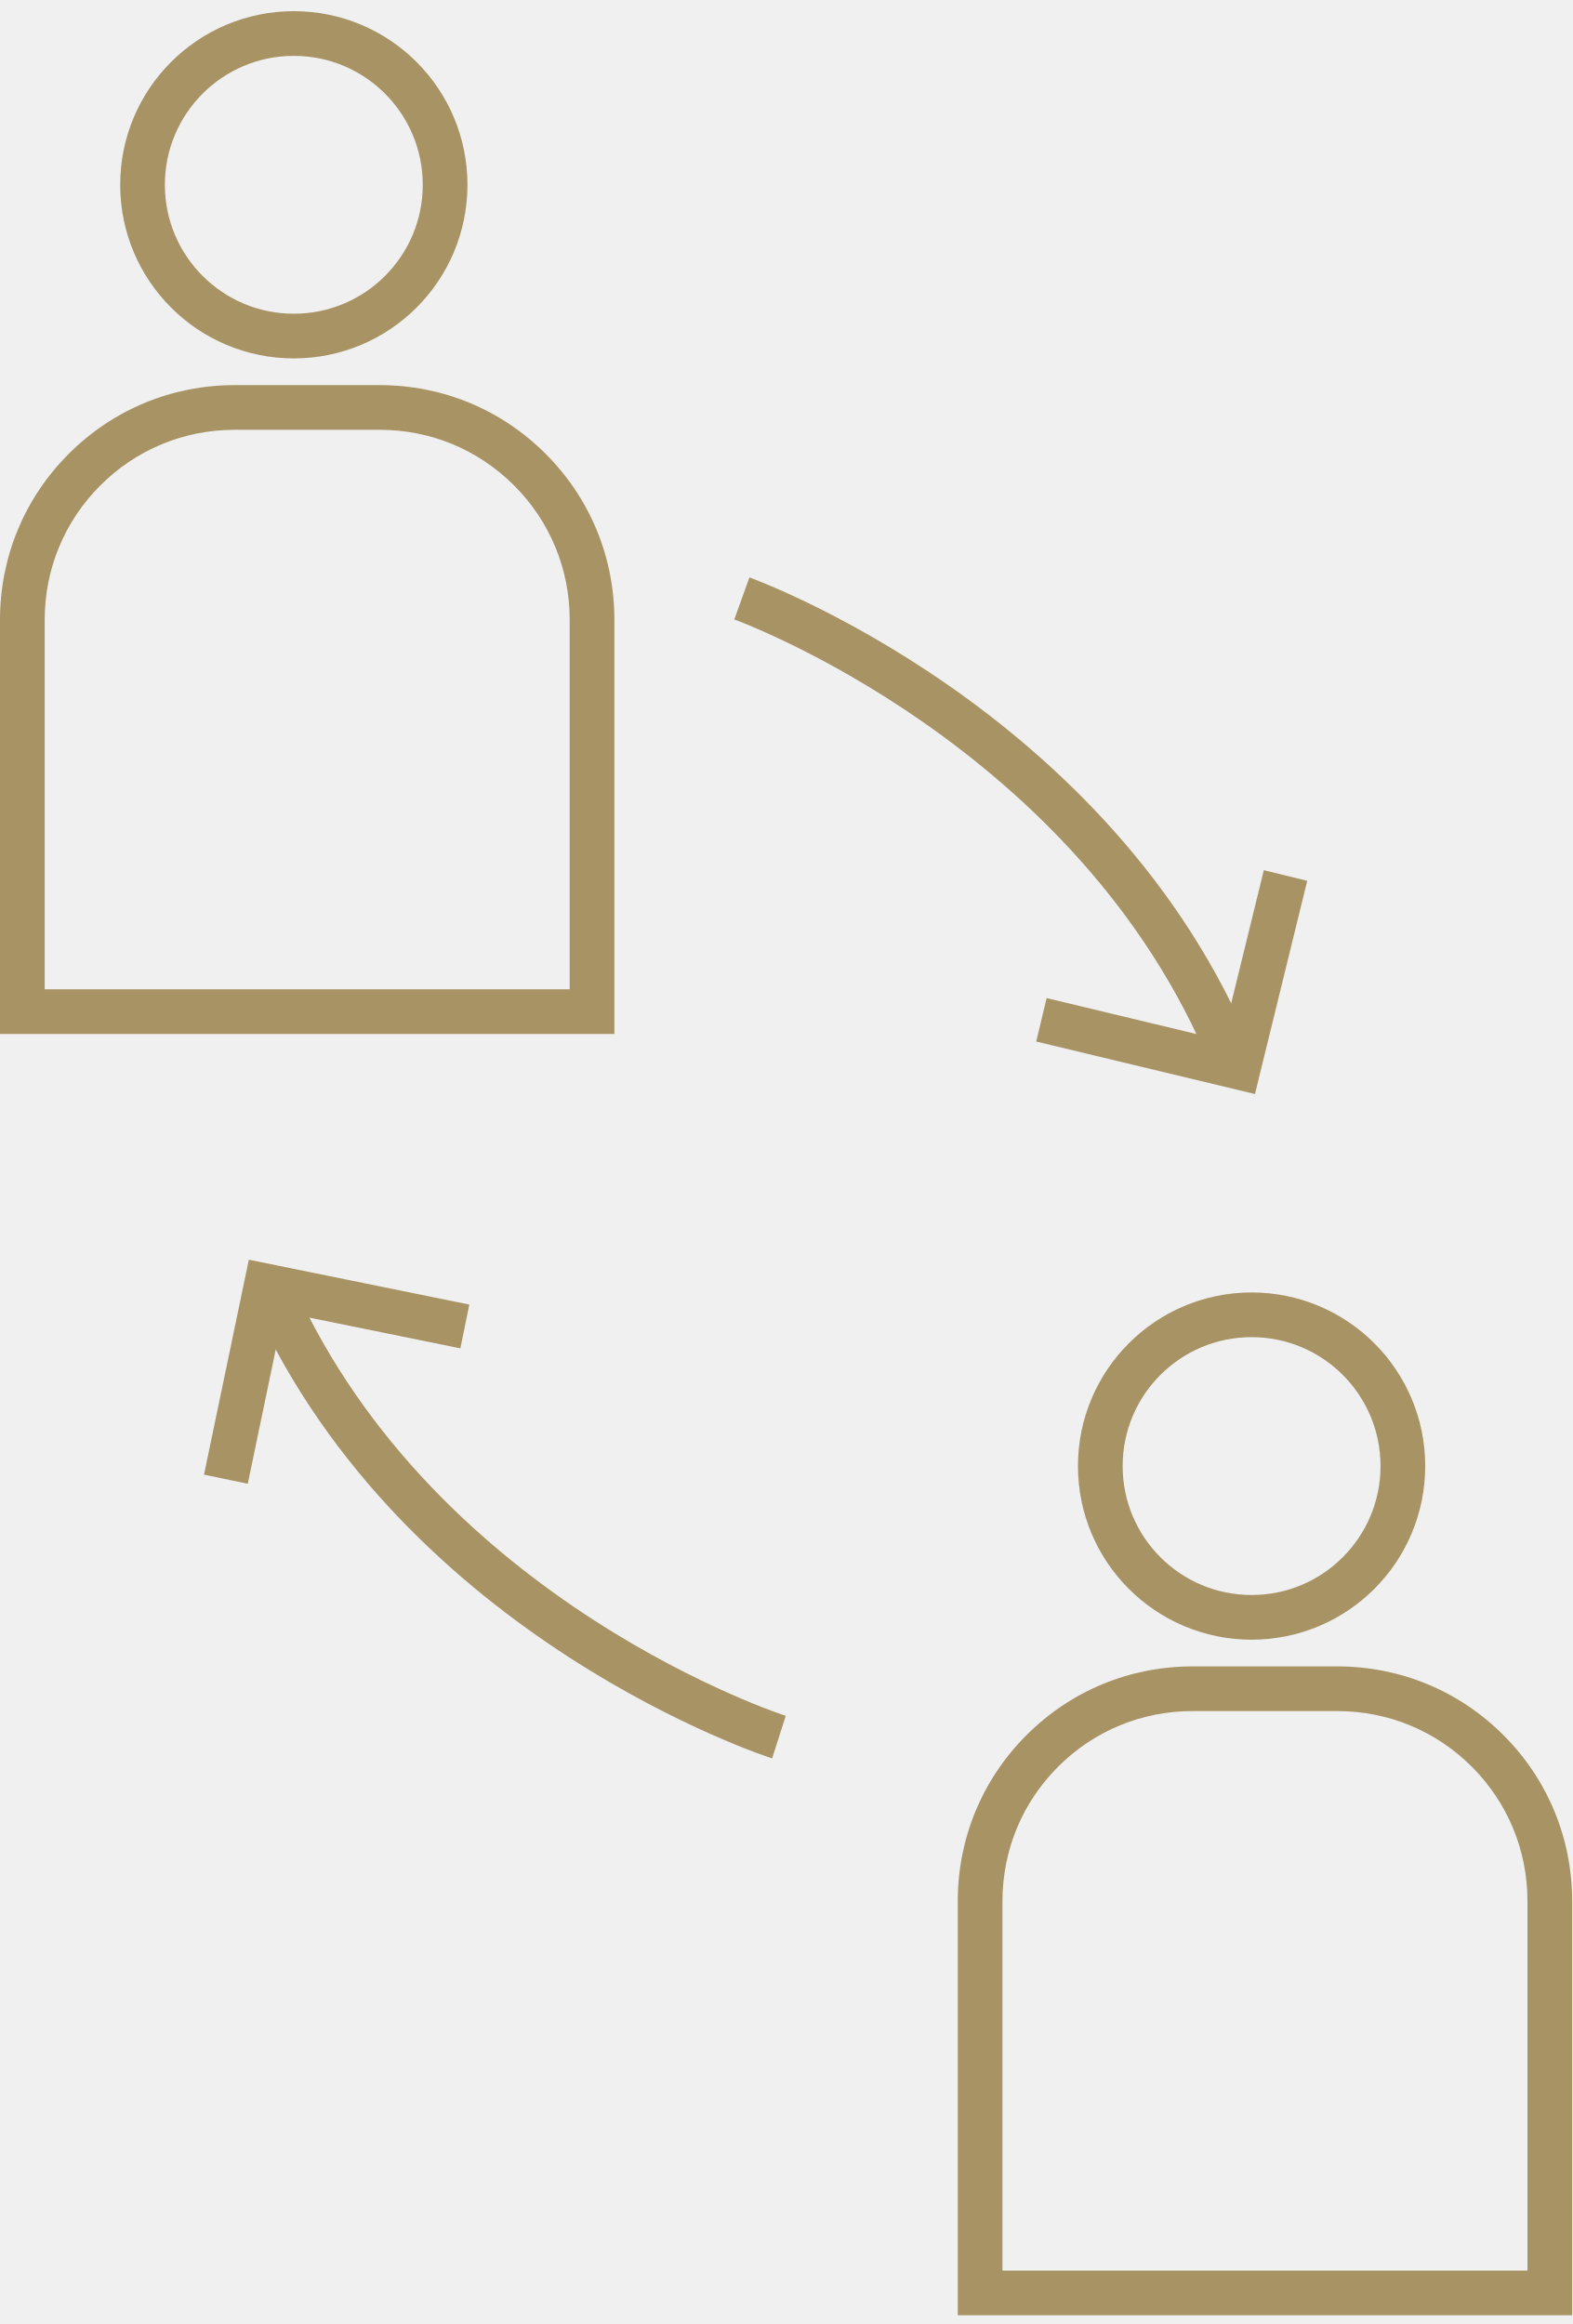
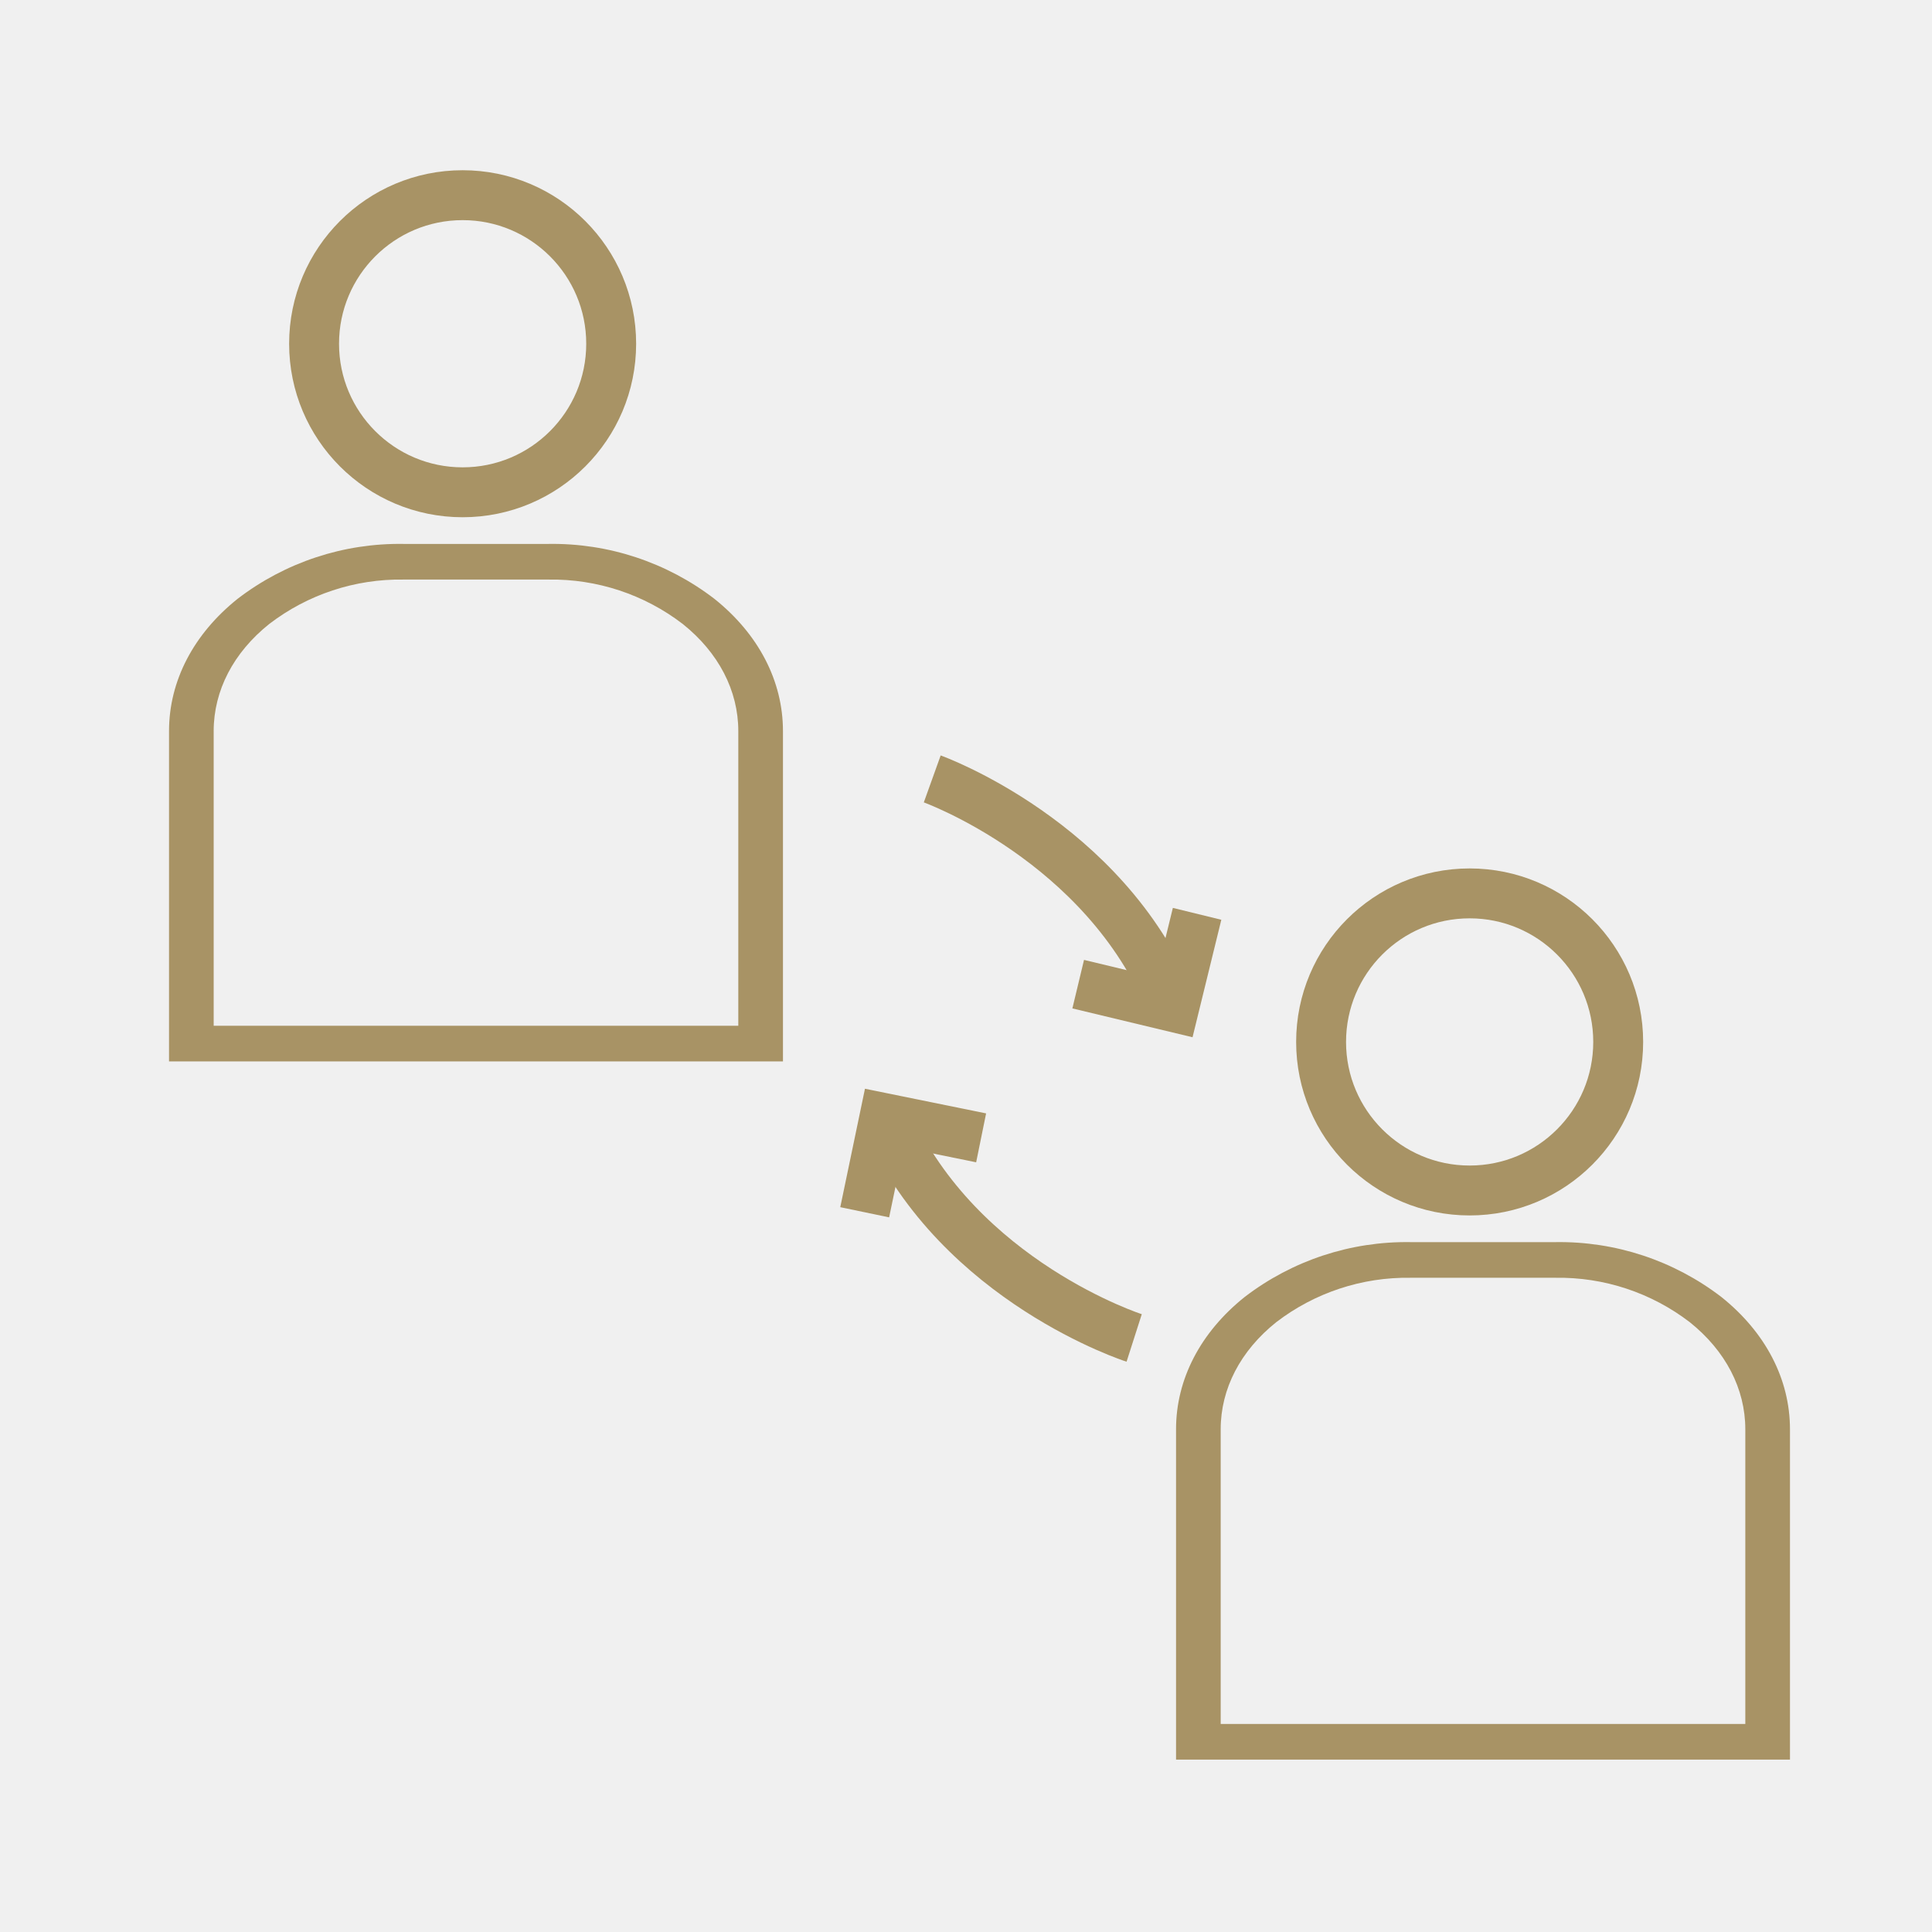
- <svg xmlns="http://www.w3.org/2000/svg" width="140.699" height="208" viewBox="0 0 140.699 208">
-   <g id="__icon" transform="translate(-186 -1277)">
-     <g id="Group_206" data-name="Group 206" transform="translate(-54.287 110.578)">
-       <g id="Group_128" data-name="Group 128" transform="translate(240.287 1167.422)">
-         <g id="Group_125" data-name="Group 125" transform="translate(0)">
-           <g id="Ellipse_81" data-name="Ellipse 81" transform="translate(10.756)" fill="none" stroke="#a89365" stroke-width="4">
-             <ellipse cx="15.539" cy="15.539" rx="15.539" ry="15.539" stroke="none" />
-             <ellipse cx="15.539" cy="15.539" rx="13.539" ry="13.539" fill="none" />
-           </g>
-           <g id="Subtraction_12" data-name="Subtraction 12" transform="translate(0 33.468)" fill="none">
-             <path d="M54.984,58.074H0V21A21,21,0,0,1,21,0H33.984a21,21,0,0,1,21,21V58.073Z" stroke="none" />
-             <path d="M 50.984 54.073 L 50.984 21.001 C 50.984 16.459 49.215 12.19 46.005 8.979 C 42.794 5.768 38.525 4 33.984 4 L 21 4 C 16.459 4 12.19 5.768 8.979 8.979 C 5.768 12.19 4 16.459 4 21.001 L 4 54.073 L 50.984 54.073 M 54.984 58.074 L 54.984 58.073 L 5.454847723740386e-06 58.073 L 5.454847723740386e-06 21.001 C 5.454847723740386e-06 15.391 2.184 10.117 6.15 6.151 C 10.117 2.184 15.39 9.277343906433089e-07 21 9.277343906433089e-07 L 33.984 9.277343906433089e-07 C 39.593 9.277343906433089e-07 44.867 2.184 48.833 6.151 C 52.799 10.117 54.984 15.391 54.984 21.001 L 54.984 58.073 L 54.984 58.074 Z" stroke="none" fill="#a89365" />
+ <svg xmlns="http://www.w3.org/2000/svg" width="271" height="271" viewBox="0 0 271 271">
+   <defs>
+     <clipPath id="clip-path">
+       <rect id="Rectangle_277" data-name="Rectangle 277" width="271" height="271" transform="translate(-2285 8409)" fill="#fff" />
+     </clipPath>
+   </defs>
+   <g id="interaction" transform="translate(2285 -8409)" clip-path="url(#clip-path)">
+     <g id="__icon" transform="translate(-2484.494 6743.216)">
+       <g id="Group_206" data-name="Group 206" transform="translate(223.204 1689.663)">
+         <g id="Group_205" data-name="Group 205" transform="translate(141.253 97.936)">
+           <g id="Group_125" data-name="Group 125" transform="translate(0 0)">
+             <g id="Ellipse_81" data-name="Ellipse 81" transform="translate(16.846)" fill="none" stroke="#a89365" stroke-width="7">
+               <circle cx="24.337" cy="24.337" r="24.337" stroke="none" />
+               <circle cx="24.337" cy="24.337" r="20.837" fill="none" />
+             </g>
+             <g id="Subtraction_12" data-name="Subtraction 12" transform="translate(0 52.417)">
+               <path id="Path_733" data-name="Path 733" d="M86.115,72.588H0V26.248C0,11.752,14.725,0,32.89,0H53.225c18.165,0,32.89,11.752,32.89,26.248V72.587Z" fill="none" />
+               <path id="Path_734" data-name="Path 734" d="M79.85,67.588V26.249c0-5.676-2.769-11.012-7.8-15.026A30.172,30.172,0,0,0,53.225,5H32.889a30.173,30.173,0,0,0-18.827,6.224c-5.029,4.013-7.8,9.35-7.8,15.026V67.588H79.85m6.265,5H0V26.249c0-7.011,3.421-13.6,9.633-18.561A37.272,37.272,0,0,1,32.889,0H53.225A37.272,37.272,0,0,1,76.482,7.688c6.212,4.958,9.633,11.549,9.633,18.561V72.587Z" transform="translate(0 0)" fill="#a89365" />
+             </g>
          </g>
        </g>
-       </g>
-       <g id="Group_205" data-name="Group 205" transform="translate(326.002 1282.098)">
-         <g id="Group_125-2" data-name="Group 125" transform="translate(0)">
-           <g id="Ellipse_81-2" data-name="Ellipse 81" transform="translate(10.756)" fill="none" stroke="#a89365" stroke-width="4">
-             <ellipse cx="15.539" cy="15.539" rx="15.539" ry="15.539" stroke="none" />
-             <ellipse cx="15.539" cy="15.539" rx="13.539" ry="13.539" fill="none" />
-           </g>
-           <g id="Subtraction_12-2" data-name="Subtraction 12" transform="translate(0 33.468)" fill="none">
-             <path d="M54.984,58.074H0V21A21,21,0,0,1,21,0H33.984a21,21,0,0,1,21,21V58.073Z" stroke="none" />
-             <path d="M 50.984 54.073 L 50.984 21.001 C 50.984 16.459 49.215 12.19 46.005 8.979 C 42.794 5.768 38.525 4 33.984 4 L 21 4 C 16.459 4 12.19 5.768 8.979 8.979 C 5.768 12.19 4 16.459 4 21.001 L 4 54.073 L 50.984 54.073 M 54.984 58.074 L 54.984 58.073 L 5.454847723740386e-06 58.073 L 5.454847723740386e-06 21.001 C 5.454847723740386e-06 15.391 2.184 10.117 6.15 6.151 C 10.117 2.184 15.39 9.277343906433089e-07 21 9.277343906433089e-07 L 33.984 9.277343906433089e-07 C 39.593 9.277343906433089e-07 44.867 2.184 48.833 6.151 C 52.799 10.117 54.984 15.391 54.984 21.001 L 54.984 58.073 L 54.984 58.074 Z" stroke="none" fill="#a89365" />
+         <g id="Group_205-2" data-name="Group 205" transform="translate(0 0)">
+           <g id="Group_125-2" data-name="Group 125" transform="translate(0 0)">
+             <g id="Ellipse_81-2" data-name="Ellipse 81" transform="translate(16.846)" fill="none" stroke="#a89365" stroke-width="7">
+               <circle cx="24.337" cy="24.337" r="24.337" stroke="none" />
+               <circle cx="24.337" cy="24.337" r="20.837" fill="none" />
+             </g>
+             <g id="Subtraction_12-2" data-name="Subtraction 12" transform="translate(0 52.417)">
+               <path id="Path_733-2" data-name="Path 733" d="M86.115,72.588H0V26.248C0,11.752,14.725,0,32.89,0H53.225c18.165,0,32.89,11.752,32.89,26.248V72.587Z" fill="none" />
+               <path id="Path_734-2" data-name="Path 734" d="M79.85,67.588V26.249c0-5.676-2.769-11.012-7.8-15.026A30.172,30.172,0,0,0,53.225,5H32.889a30.173,30.173,0,0,0-18.827,6.224c-5.029,4.013-7.8,9.35-7.8,15.026V67.588H79.85m6.265,5H0V26.249c0-7.011,3.421-13.6,9.633-18.561A37.272,37.272,0,0,1,32.889,0H53.225A37.272,37.272,0,0,1,76.482,7.688c6.212,4.958,9.633,11.549,9.633,18.561V72.587Z" transform="translate(0 0)" fill="#a89365" />
+             </g>
          </g>
        </g>
-       </g>
-       <g id="Group_203" data-name="Group 203" transform="translate(306.679 1219.984) rotate(-14)">
-         <path id="Path_493" data-name="Path 493" d="M0,0S27.977,18.707,32.581,50.636" fill="none" stroke="#a89365" stroke-width="4" />
-         <path id="Path_494" data-name="Path 494" d="M0,2.03,14,13.573,25.3,0" transform="matrix(0.978, -0.208, 0.208, 0.978, 16.468, 41.092)" fill="none" stroke="#a89365" stroke-width="4" />
-       </g>
-       <g id="Group_204" data-name="Group 204" transform="translate(252.684 1281.771) rotate(-16)">
-         <path id="Path_493-2" data-name="Path 493" d="M32.581,50.637S4.6,31.929,0,0" transform="translate(11.451 3.732)" fill="none" stroke="#a89365" stroke-width="4" />
-         <path id="Path_494-2" data-name="Path 494" d="M0,2.03,14,13.573,25.3,0" transform="translate(27.565 13.276) rotate(168)" fill="none" stroke="#a89365" stroke-width="4" />
+         <g id="Group_203" data-name="Group 203" transform="matrix(0.97, -0.242, 0.242, 0.97, 107.055, 85.379)">
+           <path id="Path_493" data-name="Path 493" d="M0,0S21.366,14.286,24.882,38.67" fill="none" stroke="#a89365" stroke-width="7" />
+           <path id="Path_494" data-name="Path 494" d="M0,1.55l10.69,8.814L19.319,0" transform="translate(12.576 31.382) rotate(-12.007)" fill="none" stroke="#a89365" stroke-width="7" />
+         </g>
+         <g id="Group_204" data-name="Group 204" transform="translate(91.607 133.152) rotate(-16)">
+           <path id="Path_493-2" data-name="Path 493" d="M24.882,38.671S3.513,24.384,0,0" transform="translate(8.748 2.85)" fill="none" stroke="#a89365" stroke-width="7" />
+           <path id="Path_494-2" data-name="Path 494" d="M0,1.55l10.692,8.815L19.321,0" transform="translate(21.054 10.139) rotate(168)" fill="none" stroke="#a89365" stroke-width="7" />
+         </g>
      </g>
    </g>
-     <rect id="Rectangle_261" data-name="Rectangle 261" width="140" height="208" transform="translate(186 1277)" fill="none" />
  </g>
</svg>
